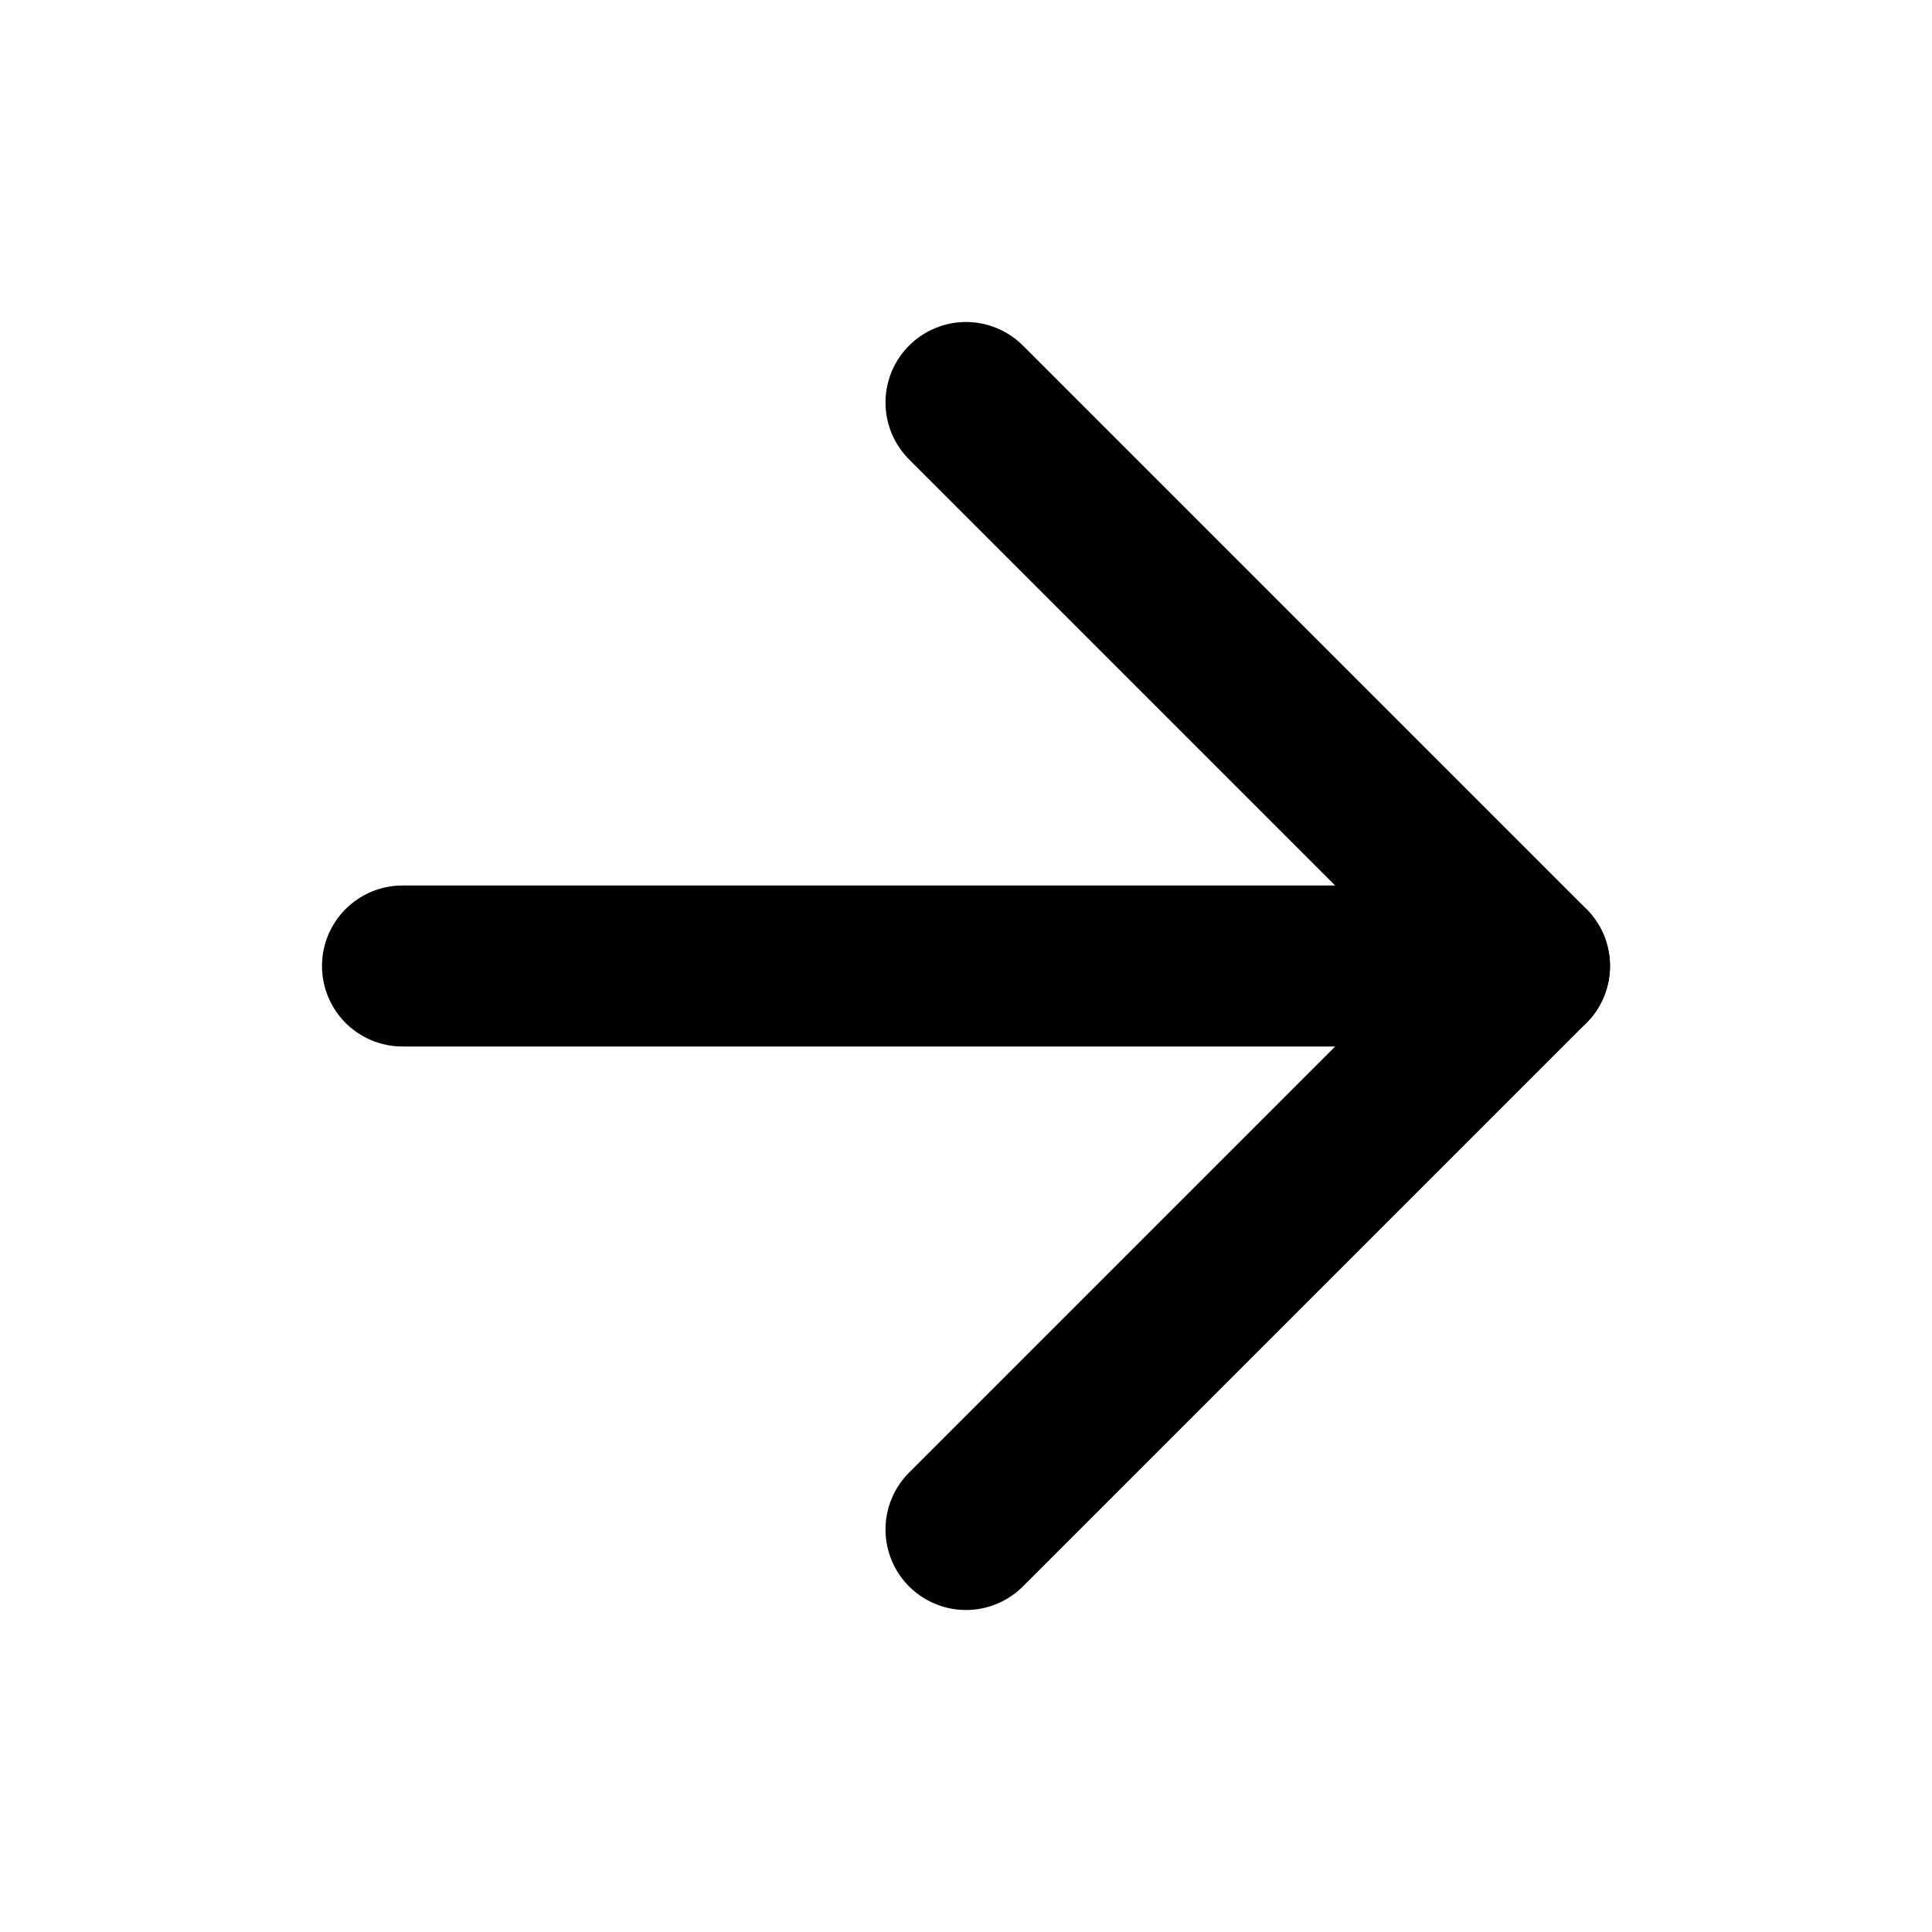
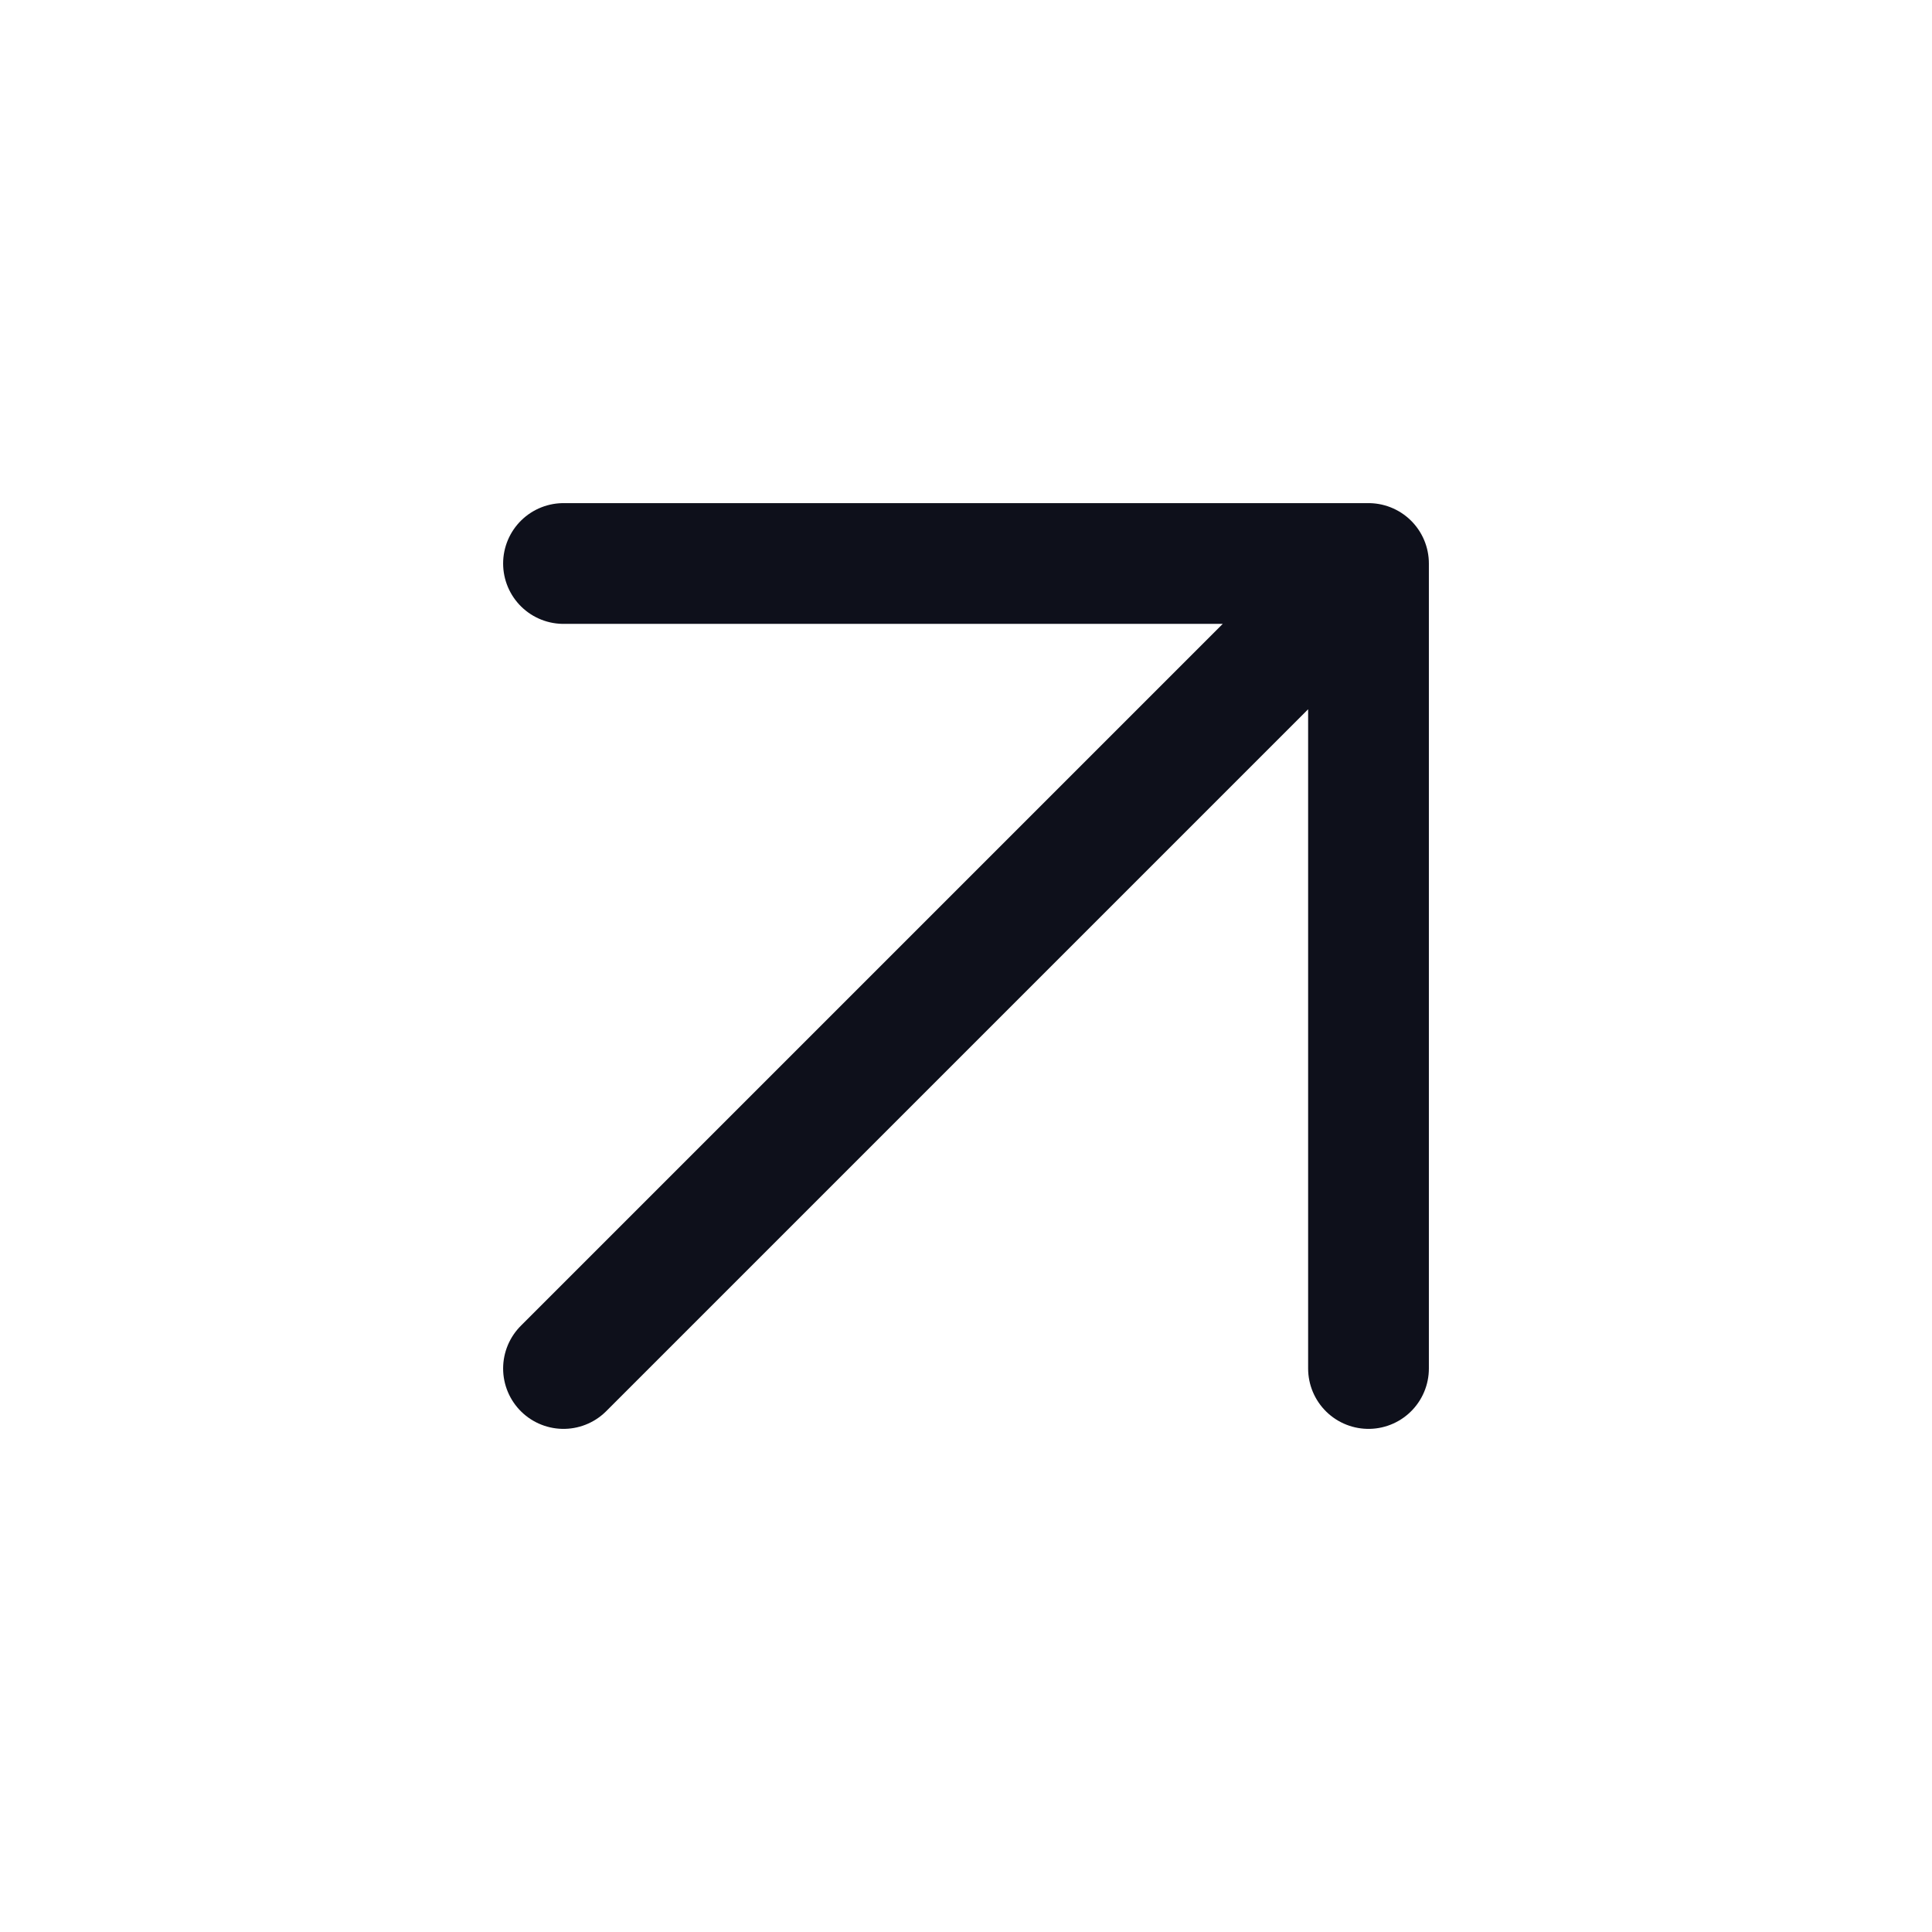
- <svg xmlns="http://www.w3.org/2000/svg" width="24" height="24" viewBox="0 0 24 24" fill="none" stroke="currentColor" stroke-width="2" stroke-linecap="round" stroke-linejoin="round" class="lucide lucide-arrow-right">
-   <path d="M5 12h14" />
-   <path d="m12 5 7 7-7 7" />
+ <svg xmlns="http://www.w3.org/2000/svg" width="24" height="24" viewBox="0 0 24 24" fill="none">
+   <path d="M7 17L17 7M17 7H7M17 7V17" stroke="#0E101B" stroke-width="1.5" stroke-linecap="round" stroke-linejoin="round" />
</svg>
